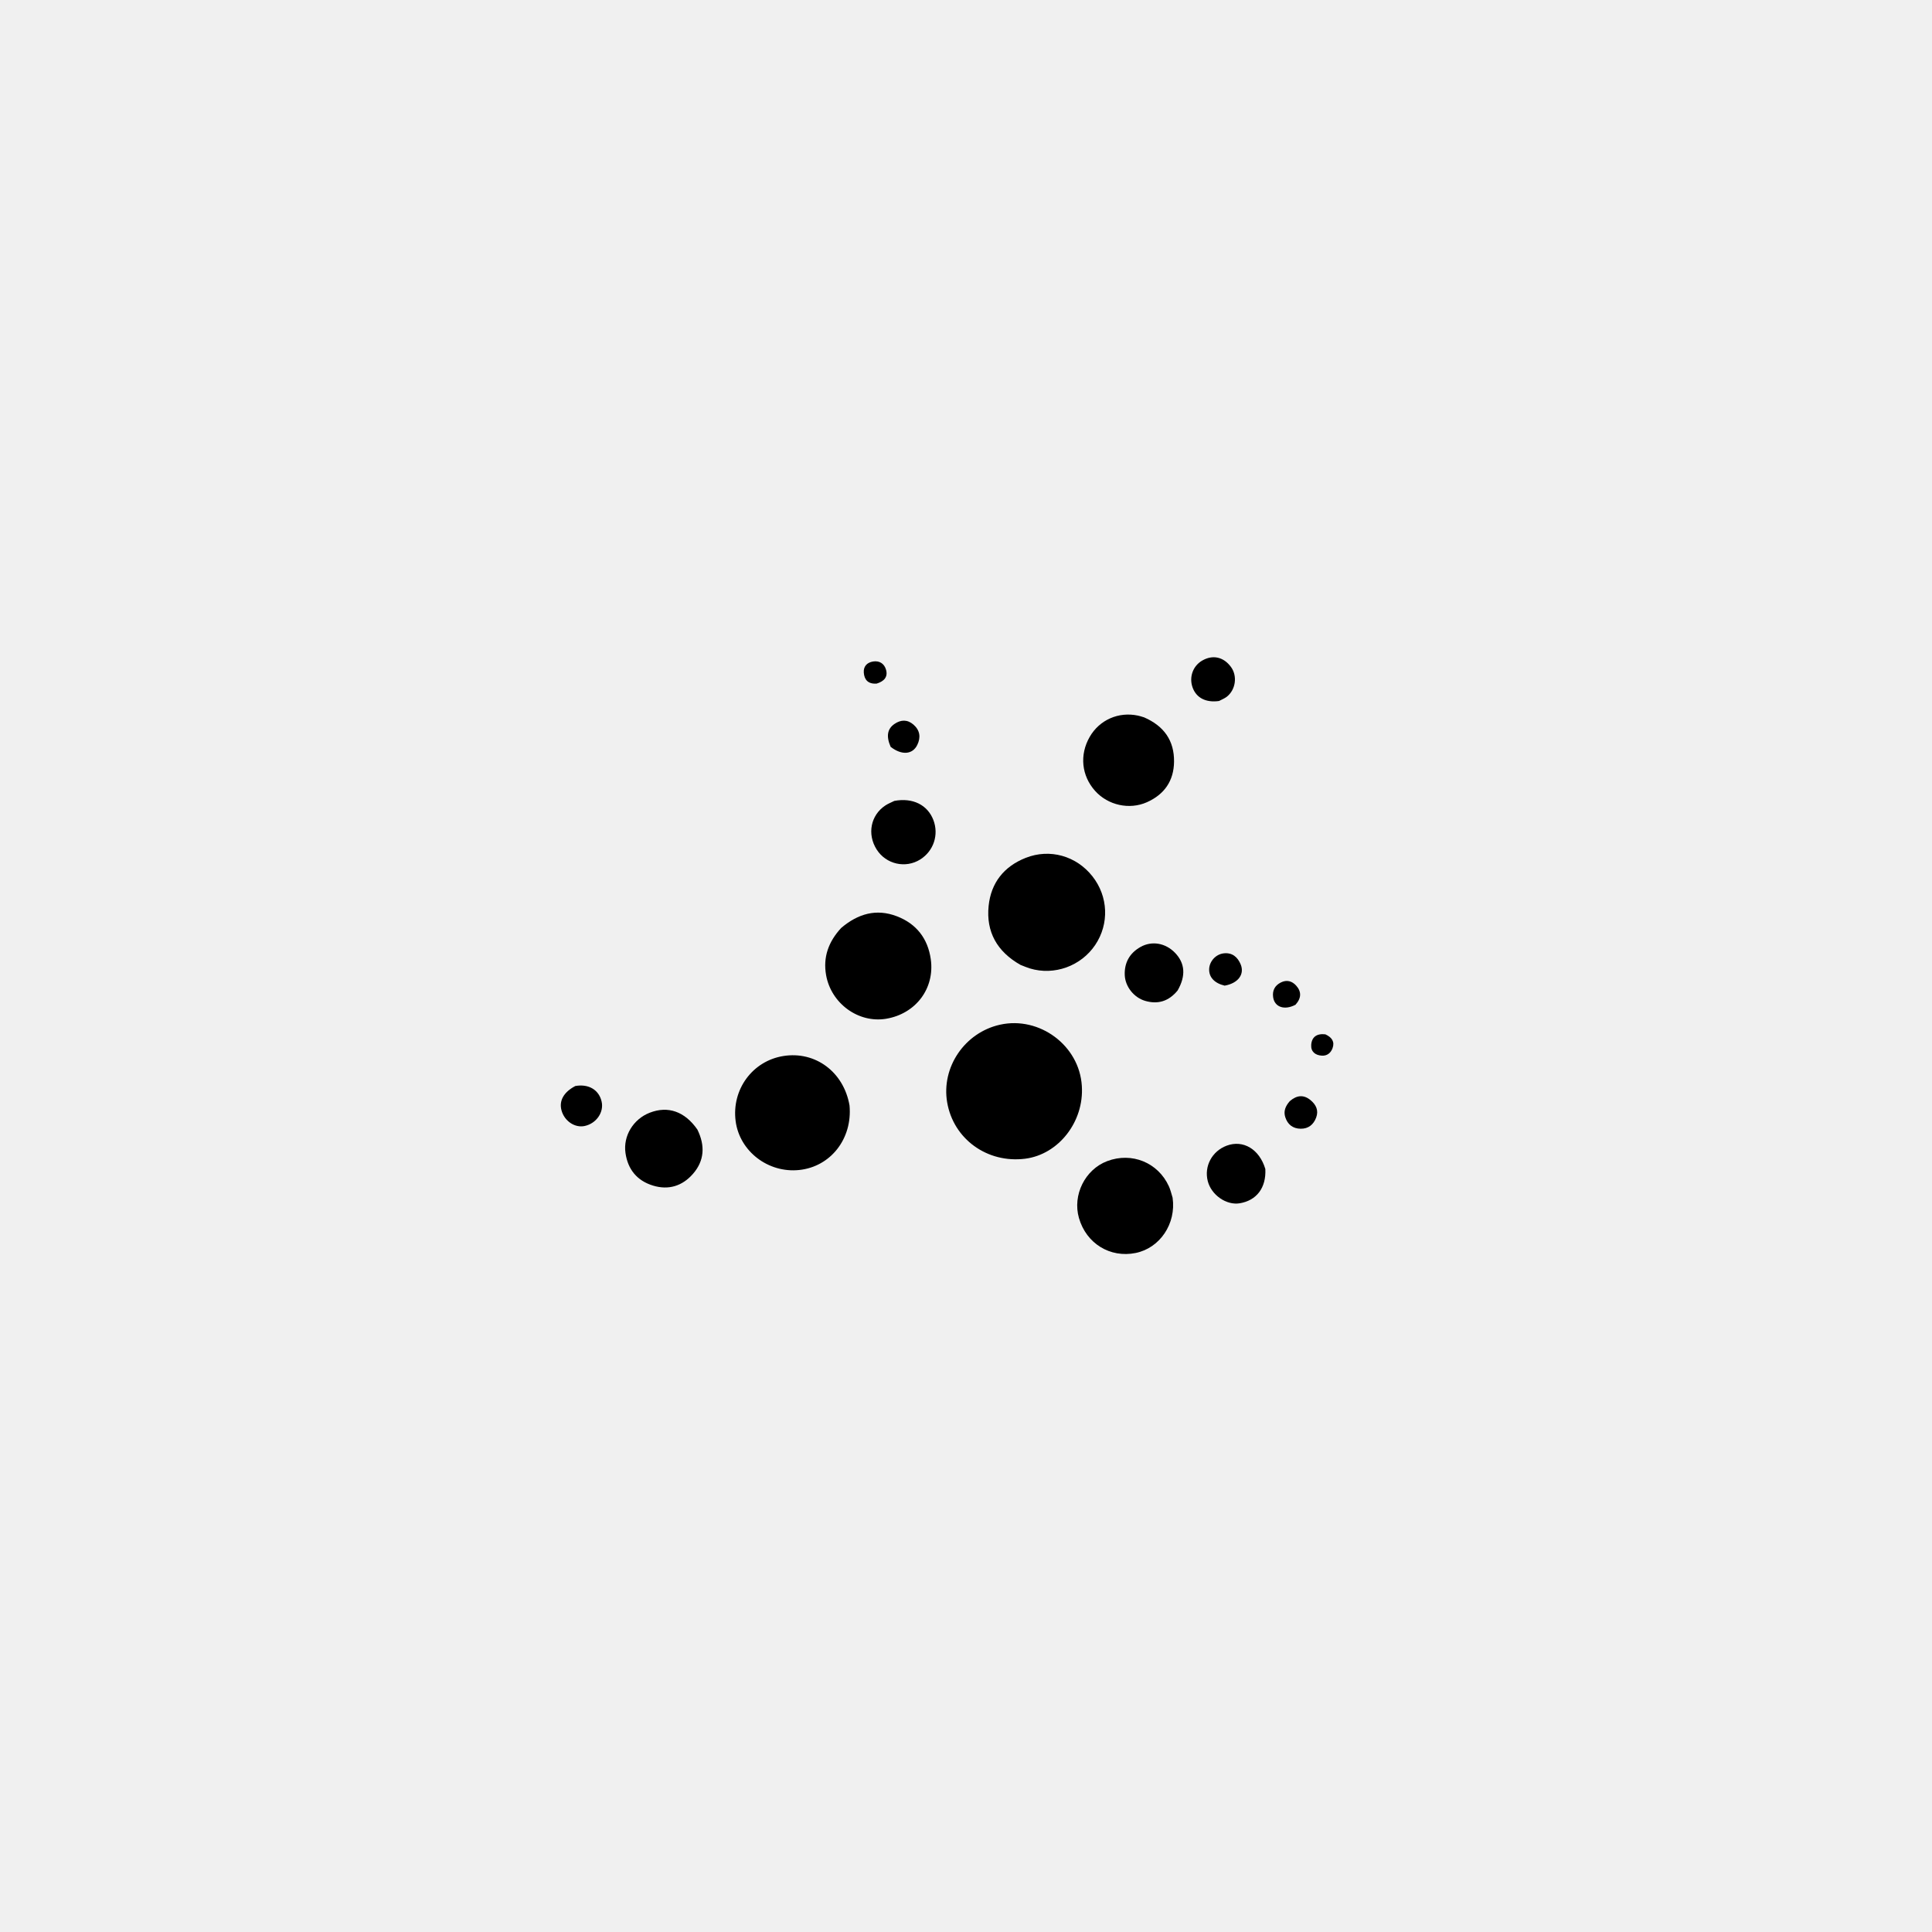
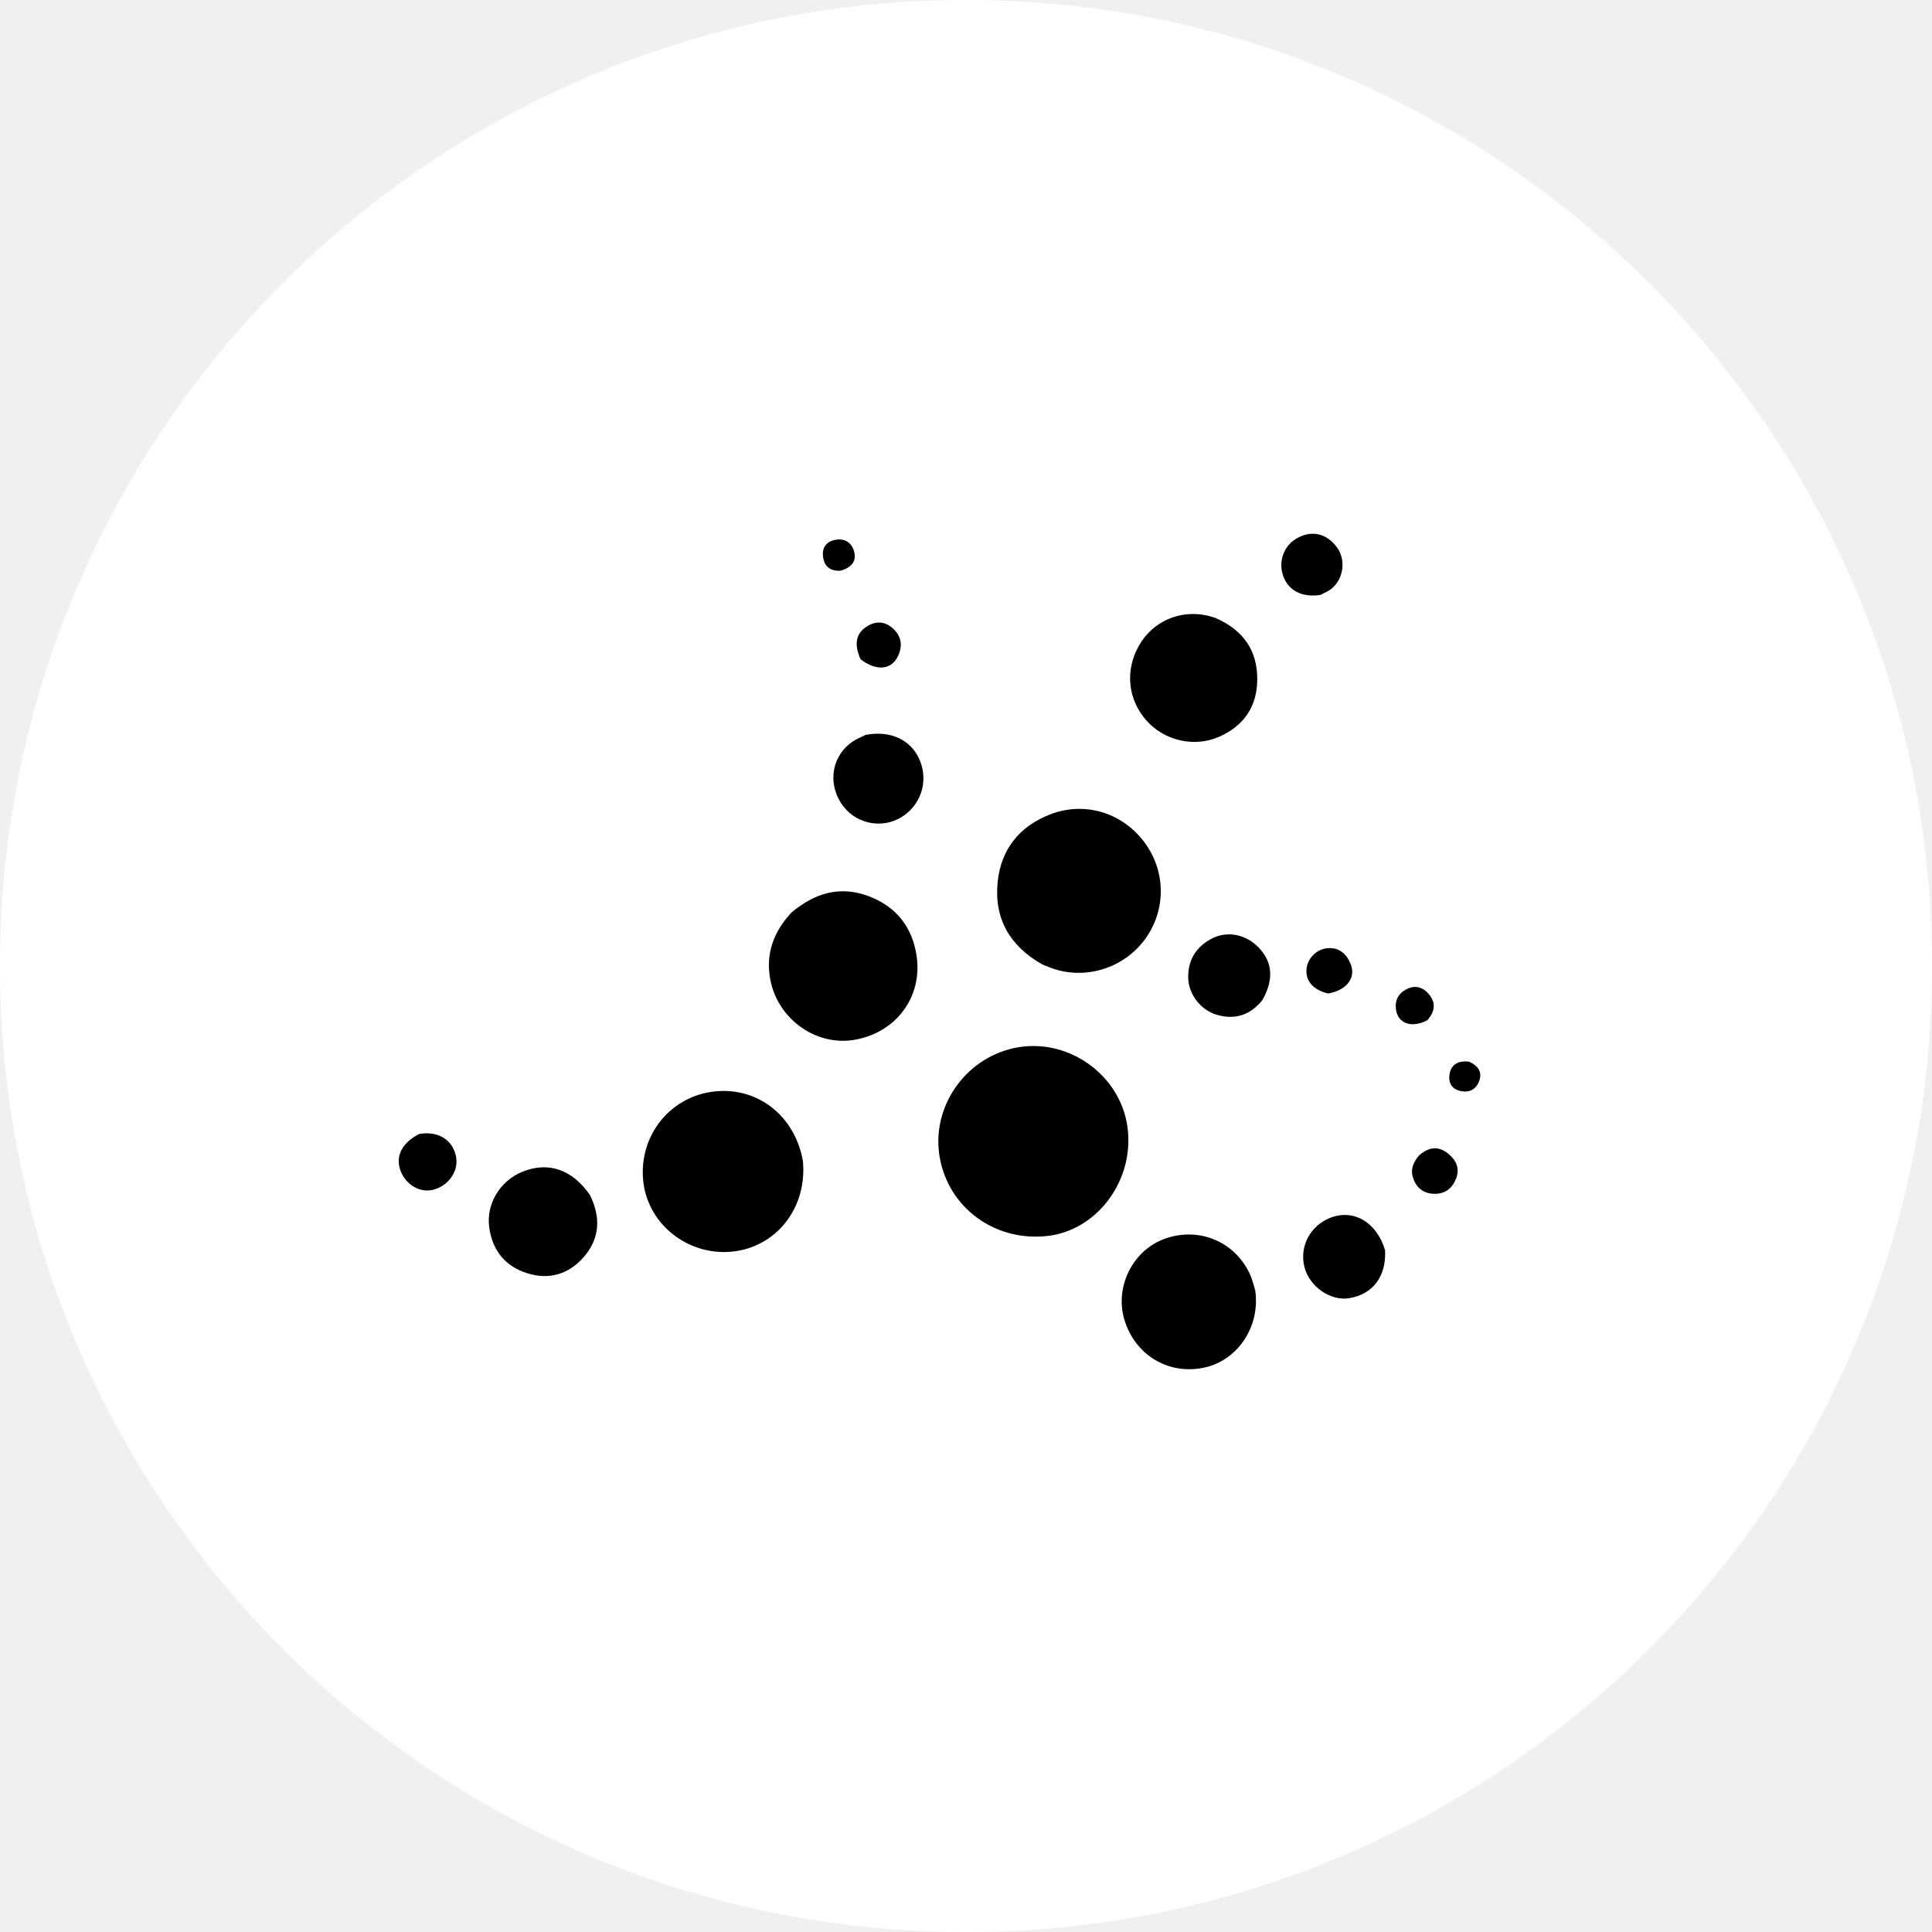
<svg xmlns="http://www.w3.org/2000/svg" version="1.1" id="Layer_1" x="0px" y="0px" width="100%" viewBox="0 0 1024 1024" enable-background="new 0 0 1024 1024" xml:space="preserve">
-   <path fill="#000000" opacity="1" stroke="none" d=" M573.396,575.56   C574.656,594.598 560.99,611.928 543.327,614.146   C523.259,616.666 505.353,603.722 502.018,584.285   C498.818,565.627 511.361,547.221 530.086,543.098   C550.976,538.499 572.096,554.135 573.396,575.56  z" />
-   <path fill="#000000" opacity="1" stroke="none" d=" M540.839,511.389   C528.445,504.35 522.583,493.892 523.992,480.162   C525.246,467.931 532.076,459.255 543.645,454.685   C556.417,449.639 570.468,453.599 579.041,464.503   C587.411,475.148 587.993,489.652 580.5,500.826   C572.958,512.072 558.733,517.206 545.855,513.291   C544.269,512.809 542.741,512.133 540.839,511.389  z" />
-   <path fill="#000000" opacity="1" stroke="none" d=" M450.263,585.895   C451.893,603.587 440.218,618.374 423.603,620.12   C407.135,621.851 391.989,610.205 389.902,594.209   C387.717,577.456 398.851,562.298 415.251,559.702   C432.139,557.029 447.172,568.108 450.263,585.895  z" />
-   <path fill="#000000" opacity="1" stroke="none" d=" M445.844,491.837   C454.768,484.263 464.478,481.473 475.35,485.64   C485.699,489.607 491.756,497.418 493.325,508.356   C495.556,523.909 485.346,537.355 469.643,539.966   C455.031,542.396 440.539,531.929 437.853,516.851   C436.155,507.317 439.112,499.126 445.844,491.837  z" />
-   <path fill="#000000" opacity="1" stroke="none" d=" M621.503,634.806   C623.491,648.628 614.739,661.495 601.943,664.1   C588.38,666.863 575.764,659.098 571.874,645.595   C568.361,633.399 575.095,619.842 586.868,615.408   C599.876,610.509 613.759,616.144 619.524,628.737   C620.348,630.535 620.796,632.505 621.503,634.806  z" />
-   <path fill="#000000" opacity="1" stroke="none" d=" M606.406,380.22   C616.982,384.819 622.408,392.577 622.268,403.742   C622.141,413.877 617.133,421.076 607.876,425.197   C598.607,429.322 587.288,426.808 580.467,419.235   C573.21,411.178 572.086,400.088 577.56,390.564   C582.736,381.559 592.854,377.093 603.145,379.288   C604.12,379.496 605.072,379.809 606.406,380.22  z" />
-   <path fill="#000000" opacity="1" stroke="none" d=" M369.627,598.69   C373.863,607.305 373.321,615.294 367.236,622.232   C361.65,628.601 354.351,630.932 346.038,628.364   C337.595,625.755 332.769,619.788 331.52,611.118   C330.209,602.02 335.692,593.129 344.385,589.758   C354.045,586.011 362.926,589.06 369.627,598.69  z" />
-   <path fill="#000000" opacity="1" stroke="none" d=" M474.022,424.495   C483.775,422.663 491.635,426.627 494.699,434.599   C497.703,442.413 494.846,451.05 487.78,455.512   C479.958,460.452 469.593,458.082 464.625,450.219   C459.506,442.116 461.47,432.06 469.236,426.931   C470.61,426.023 472.162,425.385 474.022,424.495  z" />
-   <path fill="#000000" opacity="1" stroke="none" d=" M670.656,619.61   C671.152,629.606 665.994,636.293 657.051,637.768   C650.016,638.928 642.039,633.392 640.144,626.033   C638.111,618.141 642.396,610.115 650.185,607.223   C658.902,603.988 667.507,609.054 670.656,619.61  z" />
-   <path fill="#000000" opacity="1" stroke="none" d=" M624.161,524.98   C619.414,530.776 613.635,532.437 606.923,530.469   C601.012,528.736 596.368,522.919 596.138,516.769   C595.895,510.251 598.724,505.166 604.482,501.916   C610.479,498.531 617.718,499.78 622.753,504.976   C628.087,510.481 628.638,517.157 624.161,524.98  z" />
-   <path fill="#000000" opacity="1" stroke="none" d=" M646.105,371.539   C639.108,372.532 634.071,369.847 632.114,364.419   C630.141,358.947 632.225,353.027 637.137,350.152   C642.736,346.875 648.509,348.141 652.444,353.509   C655.91,358.237 654.996,365.433 650.342,369.196   C649.204,370.116 647.776,370.676 646.105,371.539  z" />
-   <path fill="#000000" opacity="1" stroke="none" d=" M304.934,575.609   C312.07,574.349 317.492,577.704 318.879,583.879   C320.151,589.541 316.09,595.416 309.96,596.783   C304.714,597.952 299.138,594.207 297.599,588.481   C296.242,583.432 298.753,578.833 304.934,575.609  z" />
-   <path fill="#000000" opacity="1" stroke="none" d=" M649.088,522.413   C643.603,521.086 640.739,517.893 640.879,513.655   C641.016,509.5 644.4,505.719 648.713,505.278   C653.128,504.826 655.967,507.27 657.566,511.097   C659.77,516.37 656.261,521.156 649.088,522.413  z" />
-   <path fill="#000000" opacity="1" stroke="none" d=" M683.61,583.637   C687.407,580.358 691.047,580.134 694.643,583.118   C697.537,585.518 699.009,588.558 697.59,592.336   C696.177,596.093 693.465,598.315 689.324,598.246   C685.218,598.177 682.485,596.013 681.227,592.145   C680.21,589.018 681.263,586.306 683.61,583.637  z" />
-   <path fill="#000000" opacity="1" stroke="none" d=" M472.074,395.862   C469.596,390.225 470.309,386.283 474.107,383.694   C477.502,381.379 480.962,381.291 484.146,384.049   C487.613,387.051 488.132,390.823 486.178,394.828   C483.682,399.94 477.98,400.429 472.074,395.862  z" />
-   <path fill="#000000" opacity="1" stroke="none" d=" M686.633,532.541   C680.728,535.659 675.499,533.74 674.784,528.497   C674.302,524.958 675.711,522.315 678.906,520.716   C682.036,519.15 684.87,520.004 687.031,522.432   C689.869,525.619 689.8,529.04 686.633,532.541  z" />
-   <path fill="#000000" opacity="1" stroke="none" d=" M464.592,362.34   C460.082,362.596 458.098,360.283 457.829,356.473   C457.597,353.166 459.546,351.153 462.688,350.621   C466.093,350.045 468.659,351.718 469.592,354.888   C470.735,358.768 468.611,361.137 464.592,362.34  z" />
-   <path fill="#000000" opacity="1" stroke="none" d=" M702.453,548.212   C705.934,549.803 707.521,552.135 706.282,555.549   C705.368,558.069 703.417,559.699 700.567,559.514   C697.105,559.289 694.743,557.402 694.969,553.835   C695.232,549.688 697.833,547.687 702.453,548.212  z" />
+   <circle cx="512" cy="512" r="512" fill="#ffffff" />
+   <g transform="translate(512,512) scale(1.4) translate(-512,-512)">
+     <path fill="#000000" opacity="1" stroke="none" d=" M573.396,575.56   C574.656,594.598 560.99,611.928 543.327,614.146   C523.259,616.666 505.353,603.722 502.018,584.285   C498.818,565.627 511.361,547.221 530.086,543.098   C550.976,538.499 572.096,554.135 573.396,575.56  z" />
+     <path fill="#000000" opacity="1" stroke="none" d=" M540.839,511.389   C528.445,504.35 522.583,493.892 523.992,480.162   C525.246,467.931 532.076,459.255 543.645,454.685   C556.417,449.639 570.468,453.599 579.041,464.503   C587.411,475.148 587.993,489.652 580.5,500.826   C572.958,512.072 558.733,517.206 545.855,513.291   C544.269,512.809 542.741,512.133 540.839,511.389  z" />
+     <path fill="#000000" opacity="1" stroke="none" d=" M450.263,585.895   C451.893,603.587 440.218,618.374 423.603,620.12   C407.135,621.851 391.989,610.205 389.902,594.209   C387.717,577.456 398.851,562.298 415.251,559.702   C432.139,557.029 447.172,568.108 450.263,585.895  z" />
+     <path fill="#000000" opacity="1" stroke="none" d=" M445.844,491.837   C454.768,484.263 464.478,481.473 475.35,485.64   C485.699,489.607 491.756,497.418 493.325,508.356   C495.556,523.909 485.346,537.355 469.643,539.966   C455.031,542.396 440.539,531.929 437.853,516.851   C436.155,507.317 439.112,499.126 445.844,491.837  z" />
+     <path fill="#000000" opacity="1" stroke="none" d=" M621.503,634.806   C623.491,648.628 614.739,661.495 601.943,664.1   C588.38,666.863 575.764,659.098 571.874,645.595   C568.361,633.399 575.095,619.842 586.868,615.408   C599.876,610.509 613.759,616.144 619.524,628.737   C620.348,630.535 620.796,632.505 621.503,634.806  z" />
+     <path fill="#000000" opacity="1" stroke="none" d=" M606.406,380.22   C616.982,384.819 622.408,392.577 622.268,403.742   C622.141,413.877 617.133,421.076 607.876,425.197   C598.607,429.322 587.288,426.808 580.467,419.235   C573.21,411.178 572.086,400.088 577.56,390.564   C582.736,381.559 592.854,377.093 603.145,379.288   C604.12,379.496 605.072,379.809 606.406,380.22  z" />
+     <path fill="#000000" opacity="1" stroke="none" d=" M369.627,598.69   C373.863,607.305 373.321,615.294 367.236,622.232   C361.65,628.601 354.351,630.932 346.038,628.364   C337.595,625.755 332.769,619.788 331.52,611.118   C330.209,602.02 335.692,593.129 344.385,589.758   C354.045,586.011 362.926,589.06 369.627,598.69  z" />
+     <path fill="#000000" opacity="1" stroke="none" d=" M474.022,424.495   C483.775,422.663 491.635,426.627 494.699,434.599   C497.703,442.413 494.846,451.05 487.78,455.512   C479.958,460.452 469.593,458.082 464.625,450.219   C459.506,442.116 461.47,432.06 469.236,426.931   C470.61,426.023 472.162,425.385 474.022,424.495  z" />
+     <path fill="#000000" opacity="1" stroke="none" d=" M670.656,619.61   C671.152,629.606 665.994,636.293 657.051,637.768   C650.016,638.928 642.039,633.392 640.144,626.033   C638.111,618.141 642.396,610.115 650.185,607.223   C658.902,603.988 667.507,609.054 670.656,619.61  z" />
+     <path fill="#000000" opacity="1" stroke="none" d=" M624.161,524.98   C619.414,530.776 613.635,532.437 606.923,530.469   C601.012,528.736 596.368,522.919 596.138,516.769   C595.895,510.251 598.724,505.166 604.482,501.916   C610.479,498.531 617.718,499.78 622.753,504.976   C628.087,510.481 628.638,517.157 624.161,524.98  z" />
+     <path fill="#000000" opacity="1" stroke="none" d=" M646.105,371.539   C639.108,372.532 634.071,369.847 632.114,364.419   C630.141,358.947 632.225,353.027 637.137,350.152   C642.736,346.875 648.509,348.141 652.444,353.509   C655.91,358.237 654.996,365.433 650.342,369.196   C649.204,370.116 647.776,370.676 646.105,371.539  z" />
+     <path fill="#000000" opacity="1" stroke="none" d=" M304.934,575.609   C312.07,574.349 317.492,577.704 318.879,583.879   C320.151,589.541 316.09,595.416 309.96,596.783   C304.714,597.952 299.138,594.207 297.599,588.481   C296.242,583.432 298.753,578.833 304.934,575.609  z" />
+     <path fill="#000000" opacity="1" stroke="none" d=" M649.088,522.413   C643.603,521.086 640.739,517.893 640.879,513.655   C641.016,509.5 644.4,505.719 648.713,505.278   C653.128,504.826 655.967,507.27 657.566,511.097   C659.77,516.37 656.261,521.156 649.088,522.413  z" />
+     <path fill="#000000" opacity="1" stroke="none" d=" M683.61,583.637   C687.407,580.358 691.047,580.134 694.643,583.118   C697.537,585.518 699.009,588.558 697.59,592.336   C696.177,596.093 693.465,598.315 689.324,598.246   C685.218,598.177 682.485,596.013 681.227,592.145   C680.21,589.018 681.263,586.306 683.61,583.637  z" />
+     <path fill="#000000" opacity="1" stroke="none" d=" M472.074,395.862   C469.596,390.225 470.309,386.283 474.107,383.694   C477.502,381.379 480.962,381.291 484.146,384.049   C487.613,387.051 488.132,390.823 486.178,394.828   C483.682,399.94 477.98,400.429 472.074,395.862  z" />
+     <path fill="#000000" opacity="1" stroke="none" d=" M686.633,532.541   C680.728,535.659 675.499,533.74 674.784,528.497   C674.302,524.958 675.711,522.315 678.906,520.716   C682.036,519.15 684.87,520.004 687.031,522.432   C689.869,525.619 689.8,529.04 686.633,532.541  z" />
+     <path fill="#000000" opacity="1" stroke="none" d=" M464.592,362.34   C460.082,362.596 458.098,360.283 457.829,356.473   C457.597,353.166 459.546,351.153 462.688,350.621   C466.093,350.045 468.659,351.718 469.592,354.888   C470.735,358.768 468.611,361.137 464.592,362.34  z" />
+     <path fill="#000000" opacity="1" stroke="none" d=" M702.453,548.212   C705.934,549.803 707.521,552.135 706.282,555.549   C705.368,558.069 703.417,559.699 700.567,559.514   C697.105,559.289 694.743,557.402 694.969,553.835   C695.232,549.688 697.833,547.687 702.453,548.212  z" />
+   </g>
</svg>
